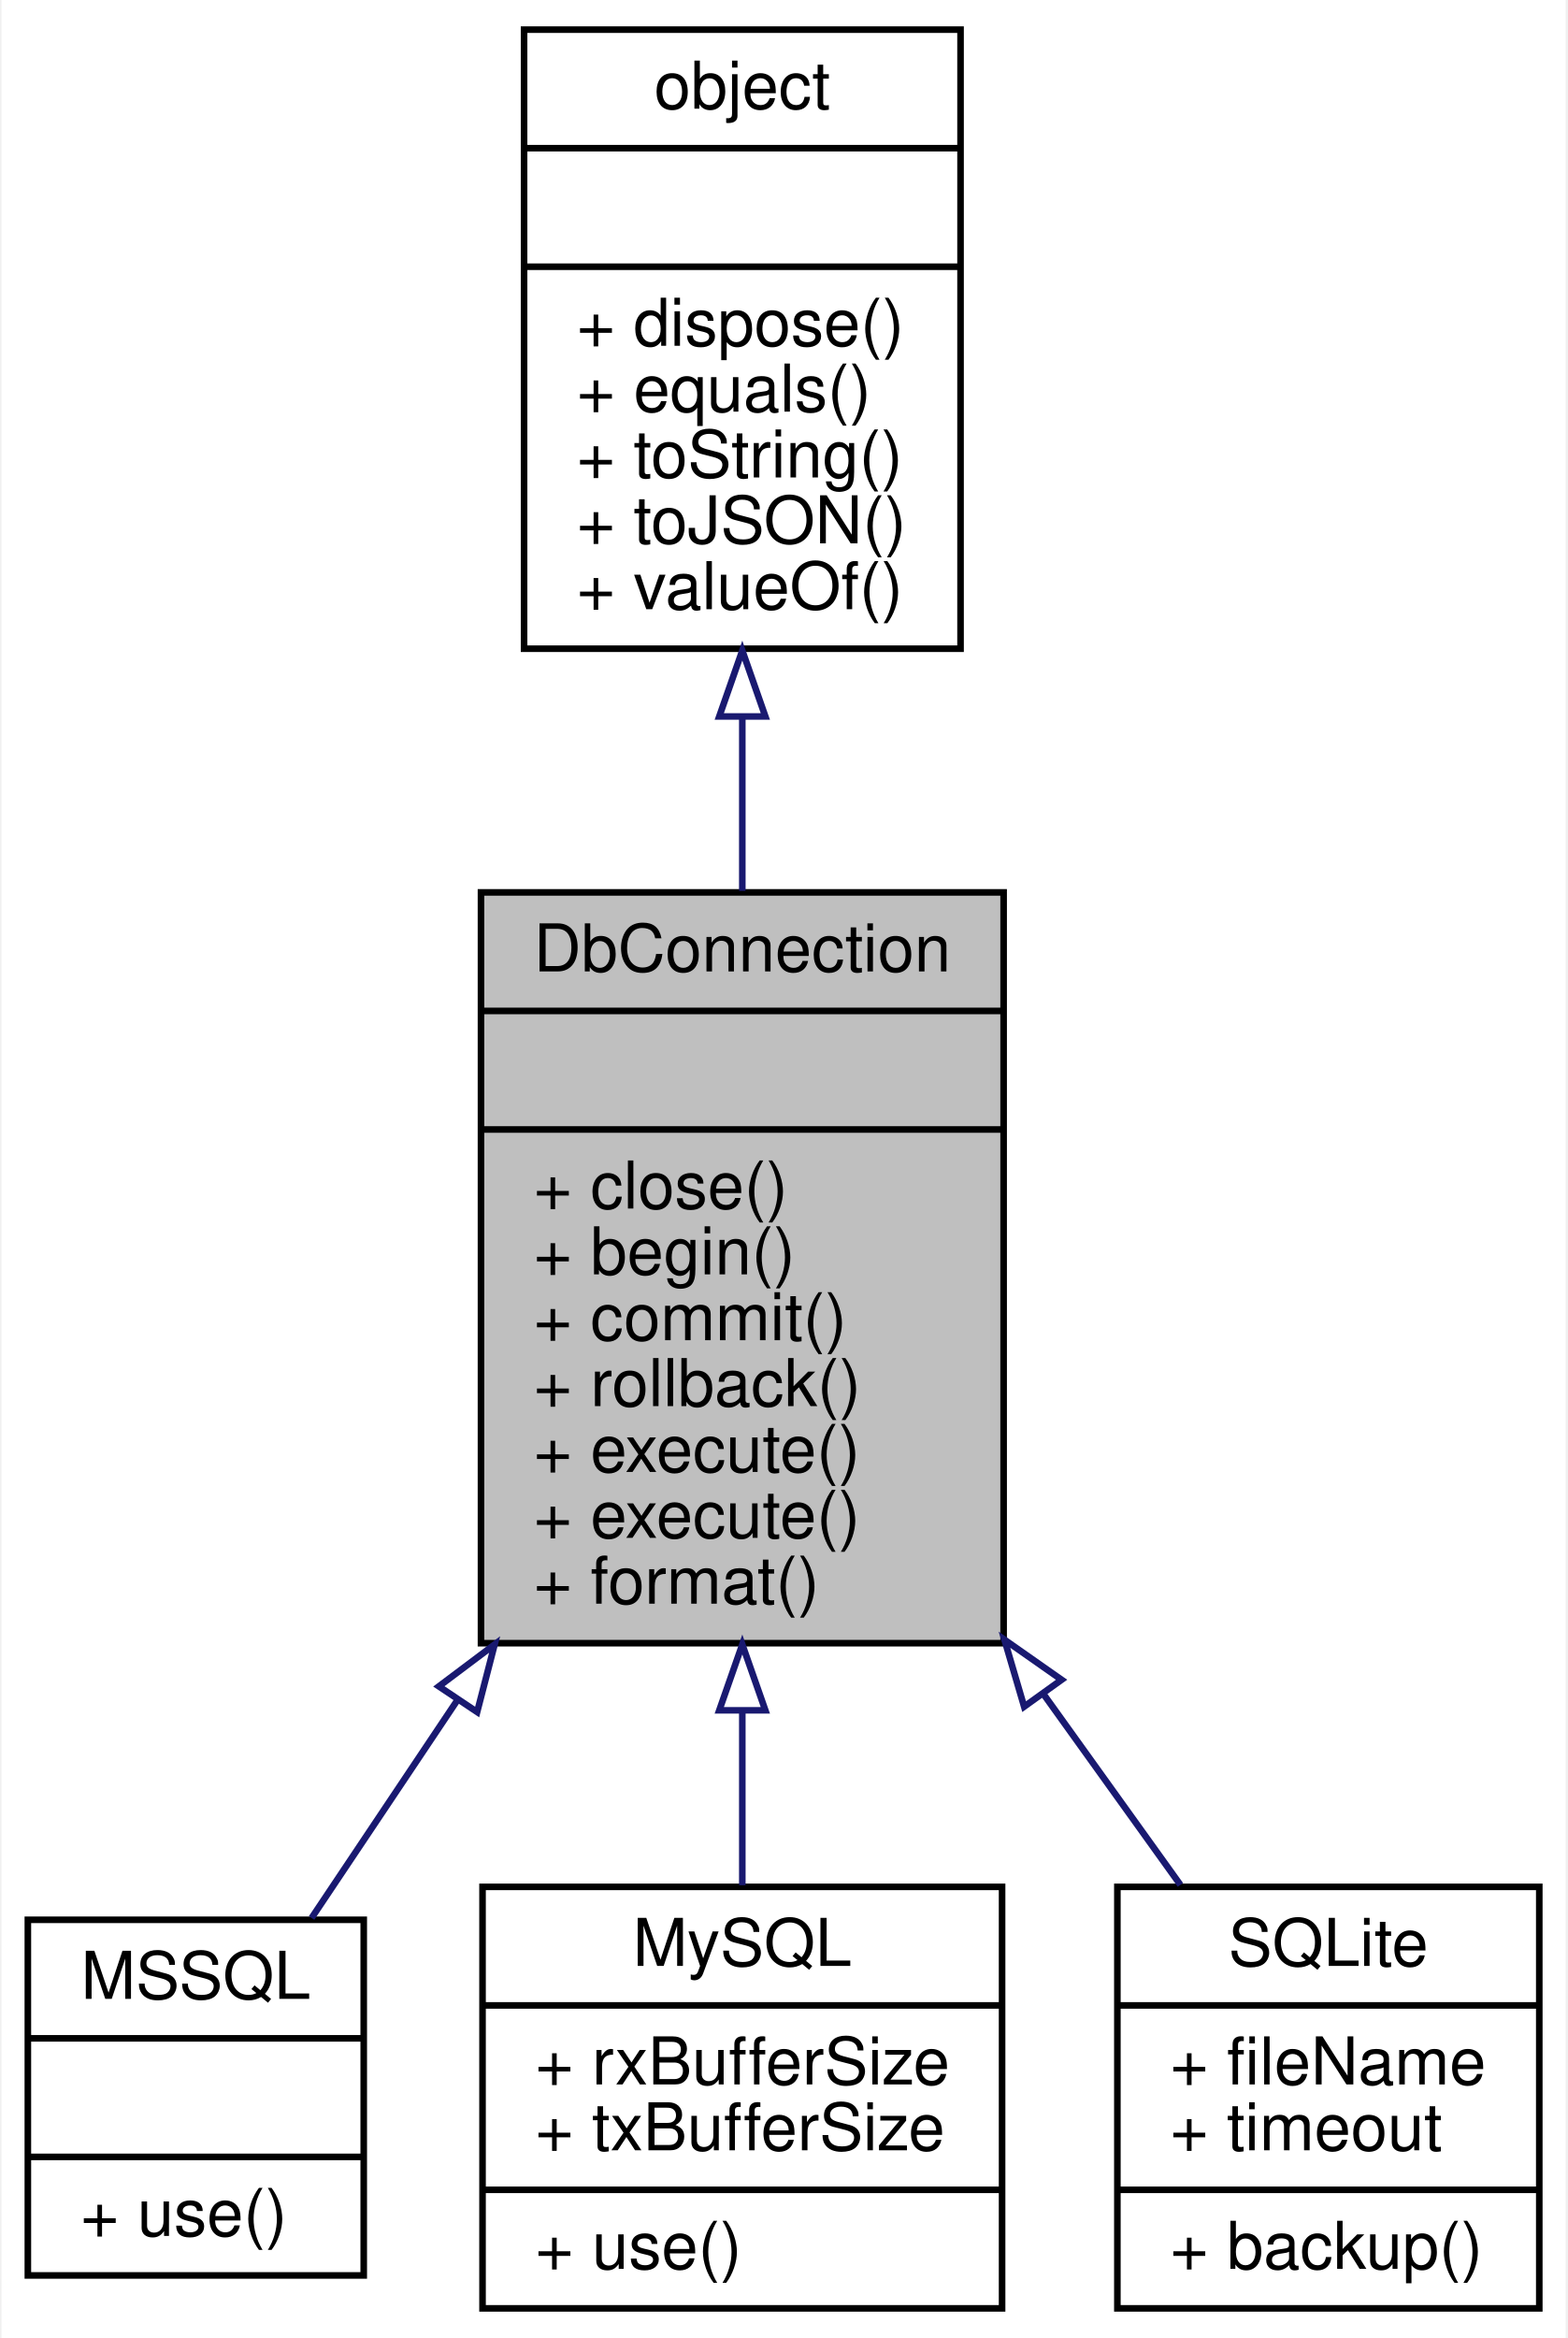
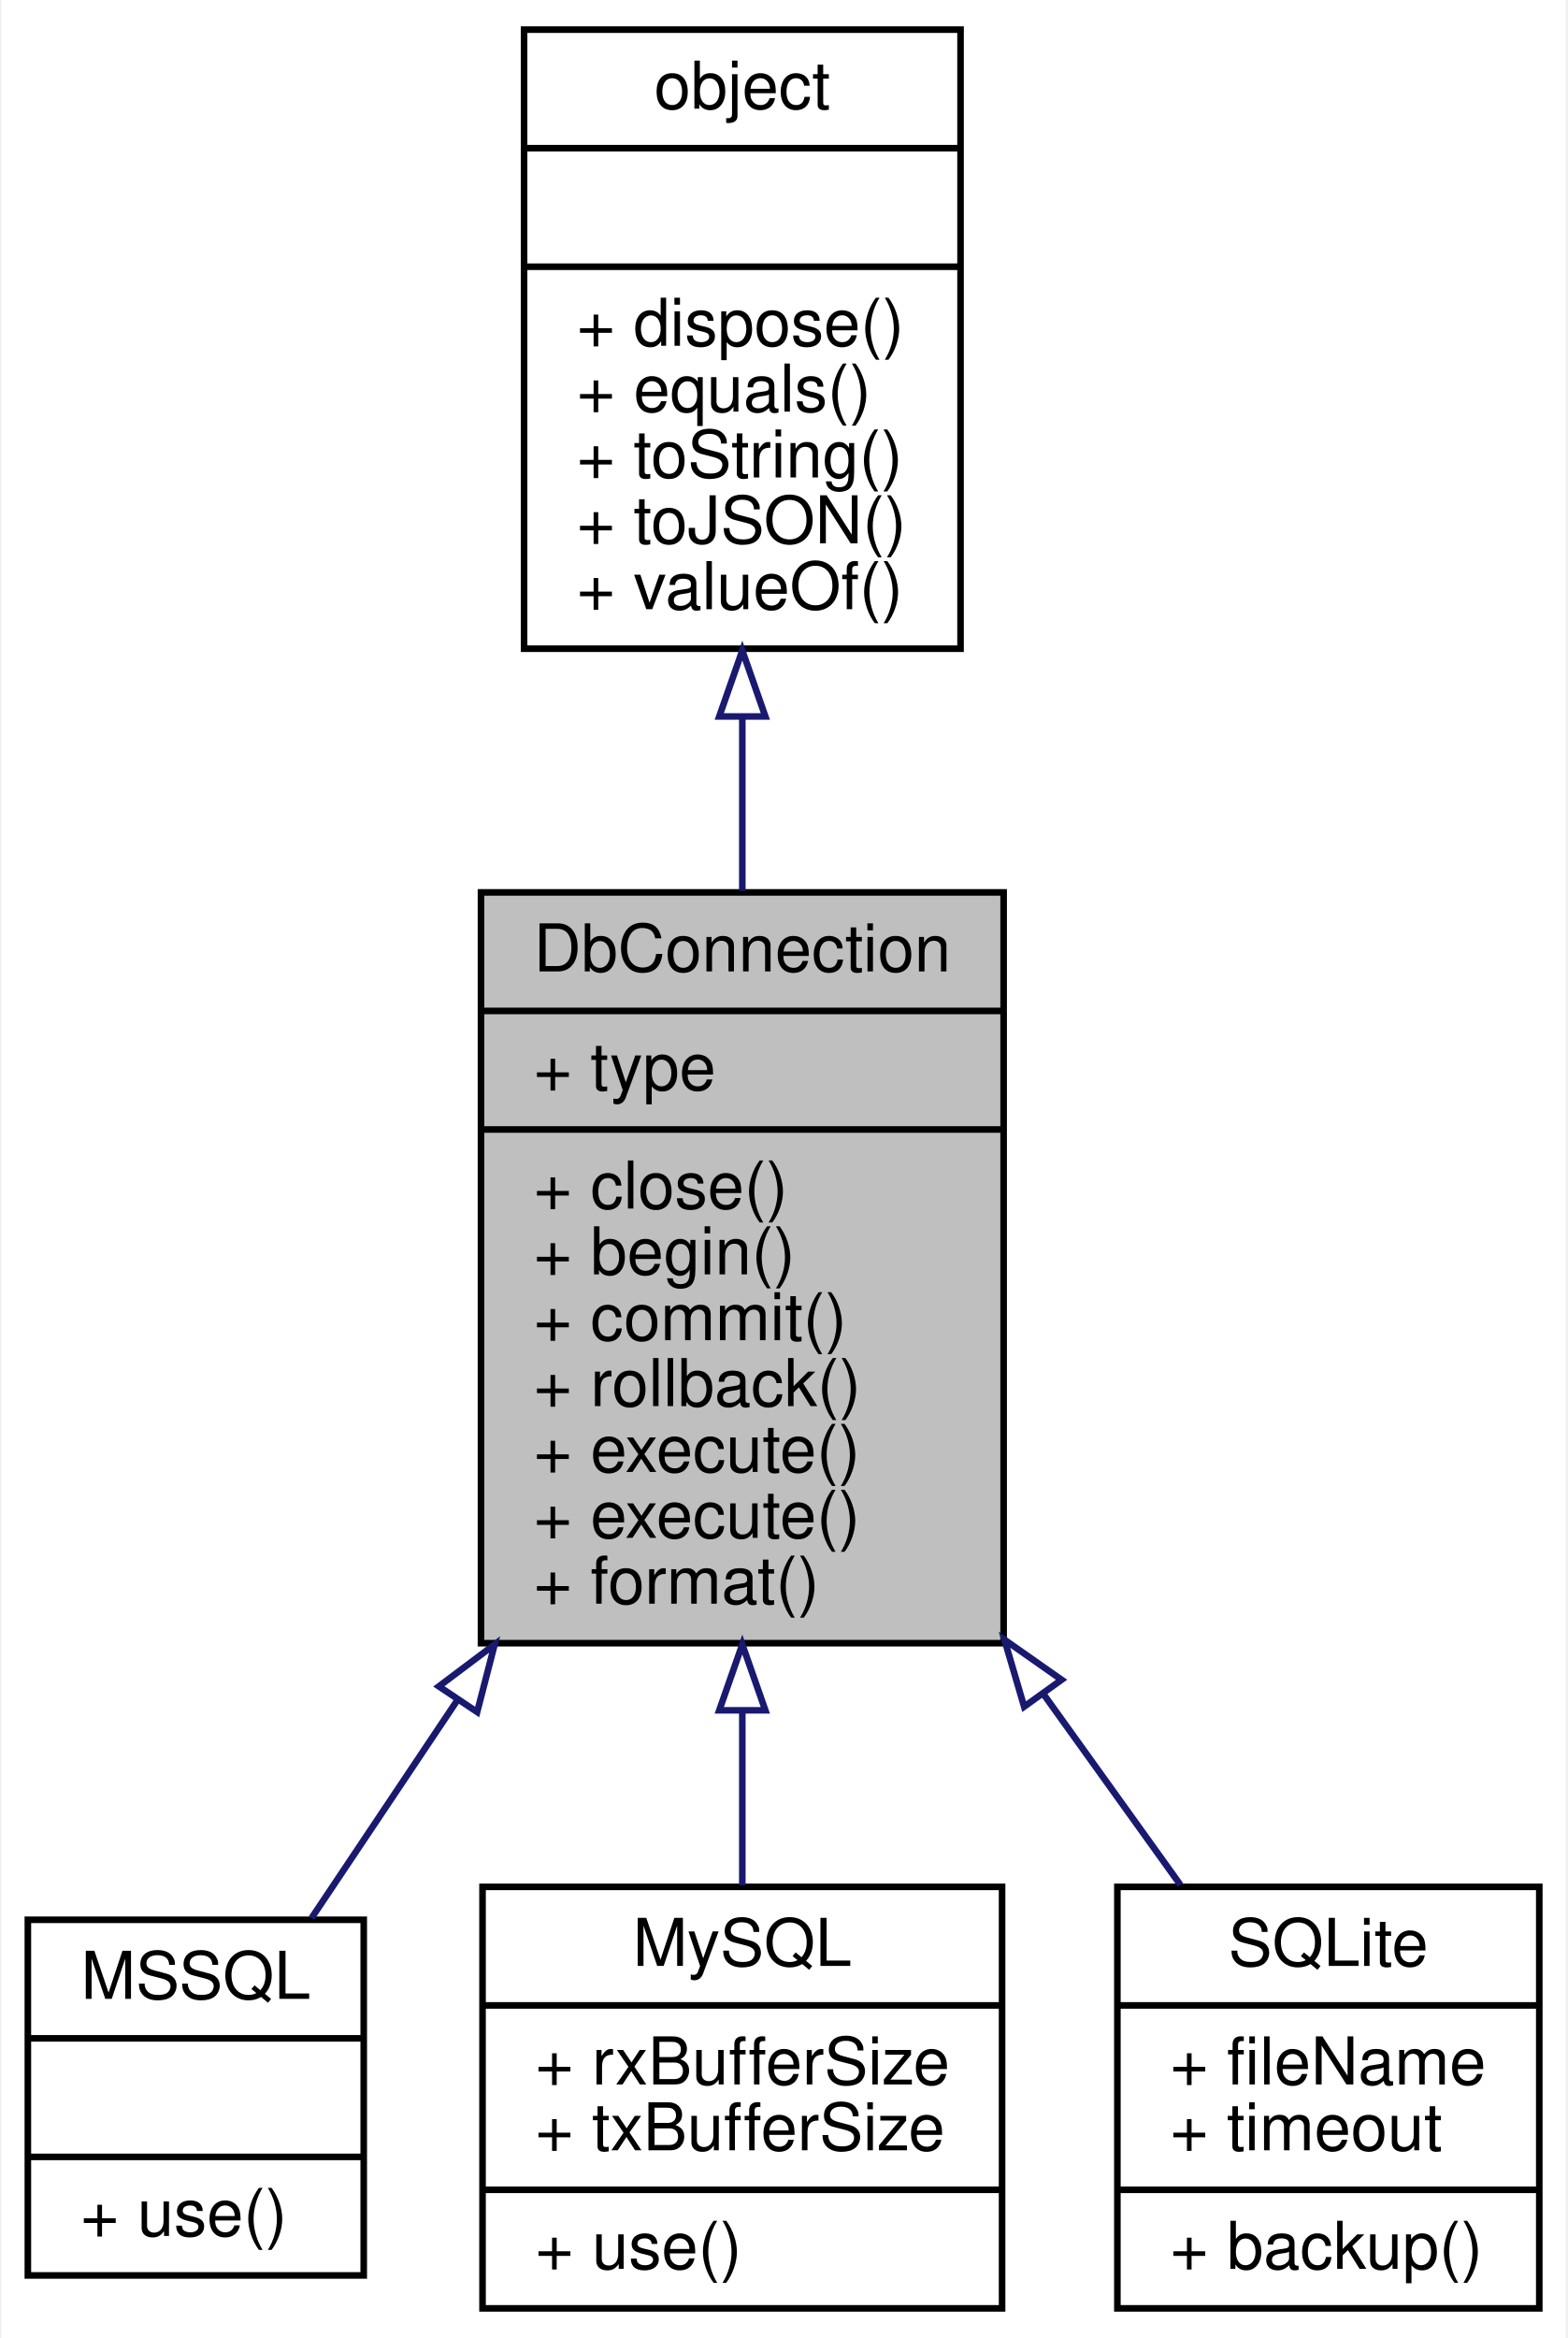
<svg xmlns="http://www.w3.org/2000/svg" xmlns:xlink="http://www.w3.org/1999/xlink" width="238pt" height="355pt" viewBox="0.00 0.00 237.54 355.00">
  <g id="graph0" class="graph" transform="scale(1 1) rotate(0) translate(4 351)">
    <polygon fill="white" stroke="none" points="-4,4 -4,-351 233.543,-351 233.543,4 -4,4" />
    <g id="node1" class="node">
      <polygon fill="#bfbfbf" stroke="black" points="68.818,-101.5 68.818,-215.5 148.192,-215.5 148.192,-101.5 68.818,-101.5" />
      <text text-anchor="middle" x="108.505" y="-203.5" font-family="Helvetica,sans-Serif" font-size="10.00">DbConnection</text>
      <polyline fill="none" stroke="black" points="68.818,-197.5 148.192,-197.5 " />
-       <text text-anchor="middle" x="108.505" y="-185.5" font-family="Helvetica,sans-Serif" font-size="10.00"> </text>
+       <text text-anchor="start" x="76.818" y="-185.5" font-family="Helvetica,sans-Serif" font-size="10.00">+ type</text>
      <polyline fill="none" stroke="black" points="68.818,-179.5 148.192,-179.5 " />
      <text text-anchor="start" x="76.818" y="-167.5" font-family="Helvetica,sans-Serif" font-size="10.00">+ close()</text>
      <text text-anchor="start" x="76.818" y="-157.5" font-family="Helvetica,sans-Serif" font-size="10.00">+ begin()</text>
      <text text-anchor="start" x="76.818" y="-147.5" font-family="Helvetica,sans-Serif" font-size="10.00">+ commit()</text>
      <text text-anchor="start" x="76.818" y="-137.5" font-family="Helvetica,sans-Serif" font-size="10.00">+ rollback()</text>
      <text text-anchor="start" x="76.818" y="-127.5" font-family="Helvetica,sans-Serif" font-size="10.00">+ execute()</text>
      <text text-anchor="start" x="76.818" y="-117.5" font-family="Helvetica,sans-Serif" font-size="10.00">+ execute()</text>
      <text text-anchor="start" x="76.818" y="-107.5" font-family="Helvetica,sans-Serif" font-size="10.00">+ format()</text>
    </g>
    <g id="node3" class="node">
      <g id="a_node3">
        <a xlink:href="../../dc/d01/interfaceMSSQL.html" target="_top" xlink:title="SQL Server 数据库连接对象 ">
          <polygon fill="white" stroke="black" points="0,-5.5 0,-59.5 51.01,-59.5 51.01,-5.5 0,-5.5" />
          <text text-anchor="middle" x="25.505" y="-47.5" font-family="Helvetica,sans-Serif" font-size="10.00">MSSQL</text>
          <polyline fill="none" stroke="black" points="0,-41.5 51.01,-41.5 " />
          <text text-anchor="middle" x="25.505" y="-29.5" font-family="Helvetica,sans-Serif" font-size="10.00"> </text>
          <polyline fill="none" stroke="black" points="0,-23.5 51.01,-23.5 " />
          <text text-anchor="start" x="8" y="-11.5" font-family="Helvetica,sans-Serif" font-size="10.00">+ use()</text>
        </a>
      </g>
    </g>
    <g id="edge2" class="edge">
      <path fill="none" stroke="midnightblue" d="M65.194,-92.794C57.37,-81.105 49.631,-69.544 43.094,-59.778" />
      <polygon fill="none" stroke="midnightblue" points="62.419,-94.942 70.89,-101.305 68.237,-91.048 62.419,-94.942" />
    </g>
    <g id="node4" class="node">
      <g id="a_node4">
        <a xlink:href="../../d2/d68/interfaceMySQL.html" target="_top" xlink:title="mysql 数据库连接对象 ">
          <polygon fill="white" stroke="black" points="69.052,-0.5 69.052,-64.5 147.958,-64.5 147.958,-0.5 69.052,-0.5" />
          <text text-anchor="middle" x="108.505" y="-52.5" font-family="Helvetica,sans-Serif" font-size="10.00">MySQL</text>
          <polyline fill="none" stroke="black" points="69.052,-46.5 147.958,-46.5 " />
          <text text-anchor="start" x="77.052" y="-34.5" font-family="Helvetica,sans-Serif" font-size="10.00">+ rxBufferSize</text>
          <text text-anchor="start" x="77.052" y="-24.5" font-family="Helvetica,sans-Serif" font-size="10.00">+ txBufferSize</text>
          <polyline fill="none" stroke="black" points="69.052,-18.5 147.958,-18.5 " />
          <text text-anchor="start" x="77.052" y="-6.5" font-family="Helvetica,sans-Serif" font-size="10.00">+ use()</text>
        </a>
      </g>
    </g>
    <g id="edge3" class="edge">
      <path fill="none" stroke="midnightblue" d="M108.505,-91.268C108.505,-82.027 108.505,-72.913 108.505,-64.75" />
      <polygon fill="none" stroke="midnightblue" points="105.005,-91.305 108.505,-101.305 112.005,-91.305 105.005,-91.305" />
    </g>
    <g id="node5" class="node">
      <g id="a_node5">
        <a xlink:href="../../d7/df5/interfaceSQLite.html" target="_top" xlink:title="sqlite 数据库连接对象 ">
          <polygon fill="white" stroke="black" points="165.467,-0.5 165.467,-64.5 229.543,-64.5 229.543,-0.5 165.467,-0.5" />
          <text text-anchor="middle" x="197.505" y="-52.5" font-family="Helvetica,sans-Serif" font-size="10.00">SQLite</text>
          <polyline fill="none" stroke="black" points="165.467,-46.5 229.543,-46.5 " />
          <text text-anchor="start" x="173.467" y="-34.5" font-family="Helvetica,sans-Serif" font-size="10.00">+ fileName</text>
          <text text-anchor="start" x="173.467" y="-24.5" font-family="Helvetica,sans-Serif" font-size="10.00">+ timeout</text>
          <polyline fill="none" stroke="black" points="165.467,-18.5 229.543,-18.5 " />
          <text text-anchor="start" x="173.467" y="-6.5" font-family="Helvetica,sans-Serif" font-size="10.00">+ backup()</text>
        </a>
      </g>
    </g>
    <g id="edge4" class="edge">
      <path fill="none" stroke="midnightblue" d="M154.355,-93.619C161.547,-83.599 168.692,-73.644 175.037,-64.803" />
      <polygon fill="none" stroke="midnightblue" points="151.307,-91.863 148.319,-102.028 156.994,-95.945 151.307,-91.863" />
    </g>
    <g id="node2" class="node">
      <g id="a_node2">
        <a xlink:href="../../db/d38/interfaceobject.html" target="_top" xlink:title="基础对象，所有对象均继承于此 ">
          <polygon fill="white" stroke="black" points="75.361,-252.5 75.361,-346.5 141.649,-346.5 141.649,-252.5 75.361,-252.5" />
          <text text-anchor="middle" x="108.505" y="-334.5" font-family="Helvetica,sans-Serif" font-size="10.00">object</text>
          <polyline fill="none" stroke="black" points="75.361,-328.5 141.649,-328.5 " />
          <text text-anchor="middle" x="108.505" y="-316.5" font-family="Helvetica,sans-Serif" font-size="10.00"> </text>
          <polyline fill="none" stroke="black" points="75.361,-310.5 141.649,-310.5 " />
          <text text-anchor="start" x="83.361" y="-298.5" font-family="Helvetica,sans-Serif" font-size="10.00">+ dispose()</text>
          <text text-anchor="start" x="83.361" y="-288.5" font-family="Helvetica,sans-Serif" font-size="10.00">+ equals()</text>
          <text text-anchor="start" x="83.361" y="-278.5" font-family="Helvetica,sans-Serif" font-size="10.00">+ toString()</text>
          <text text-anchor="start" x="83.361" y="-268.5" font-family="Helvetica,sans-Serif" font-size="10.00">+ toJSON()</text>
          <text text-anchor="start" x="83.361" y="-258.5" font-family="Helvetica,sans-Serif" font-size="10.00">+ valueOf()</text>
        </a>
      </g>
    </g>
    <g id="edge1" class="edge">
      <path fill="none" stroke="midnightblue" d="M108.505,-242.153C108.505,-233.44 108.505,-224.44 108.505,-215.73" />
      <polygon fill="none" stroke="midnightblue" points="105.005,-242.215 108.505,-252.215 112.005,-242.215 105.005,-242.215" />
    </g>
  </g>
</svg>
